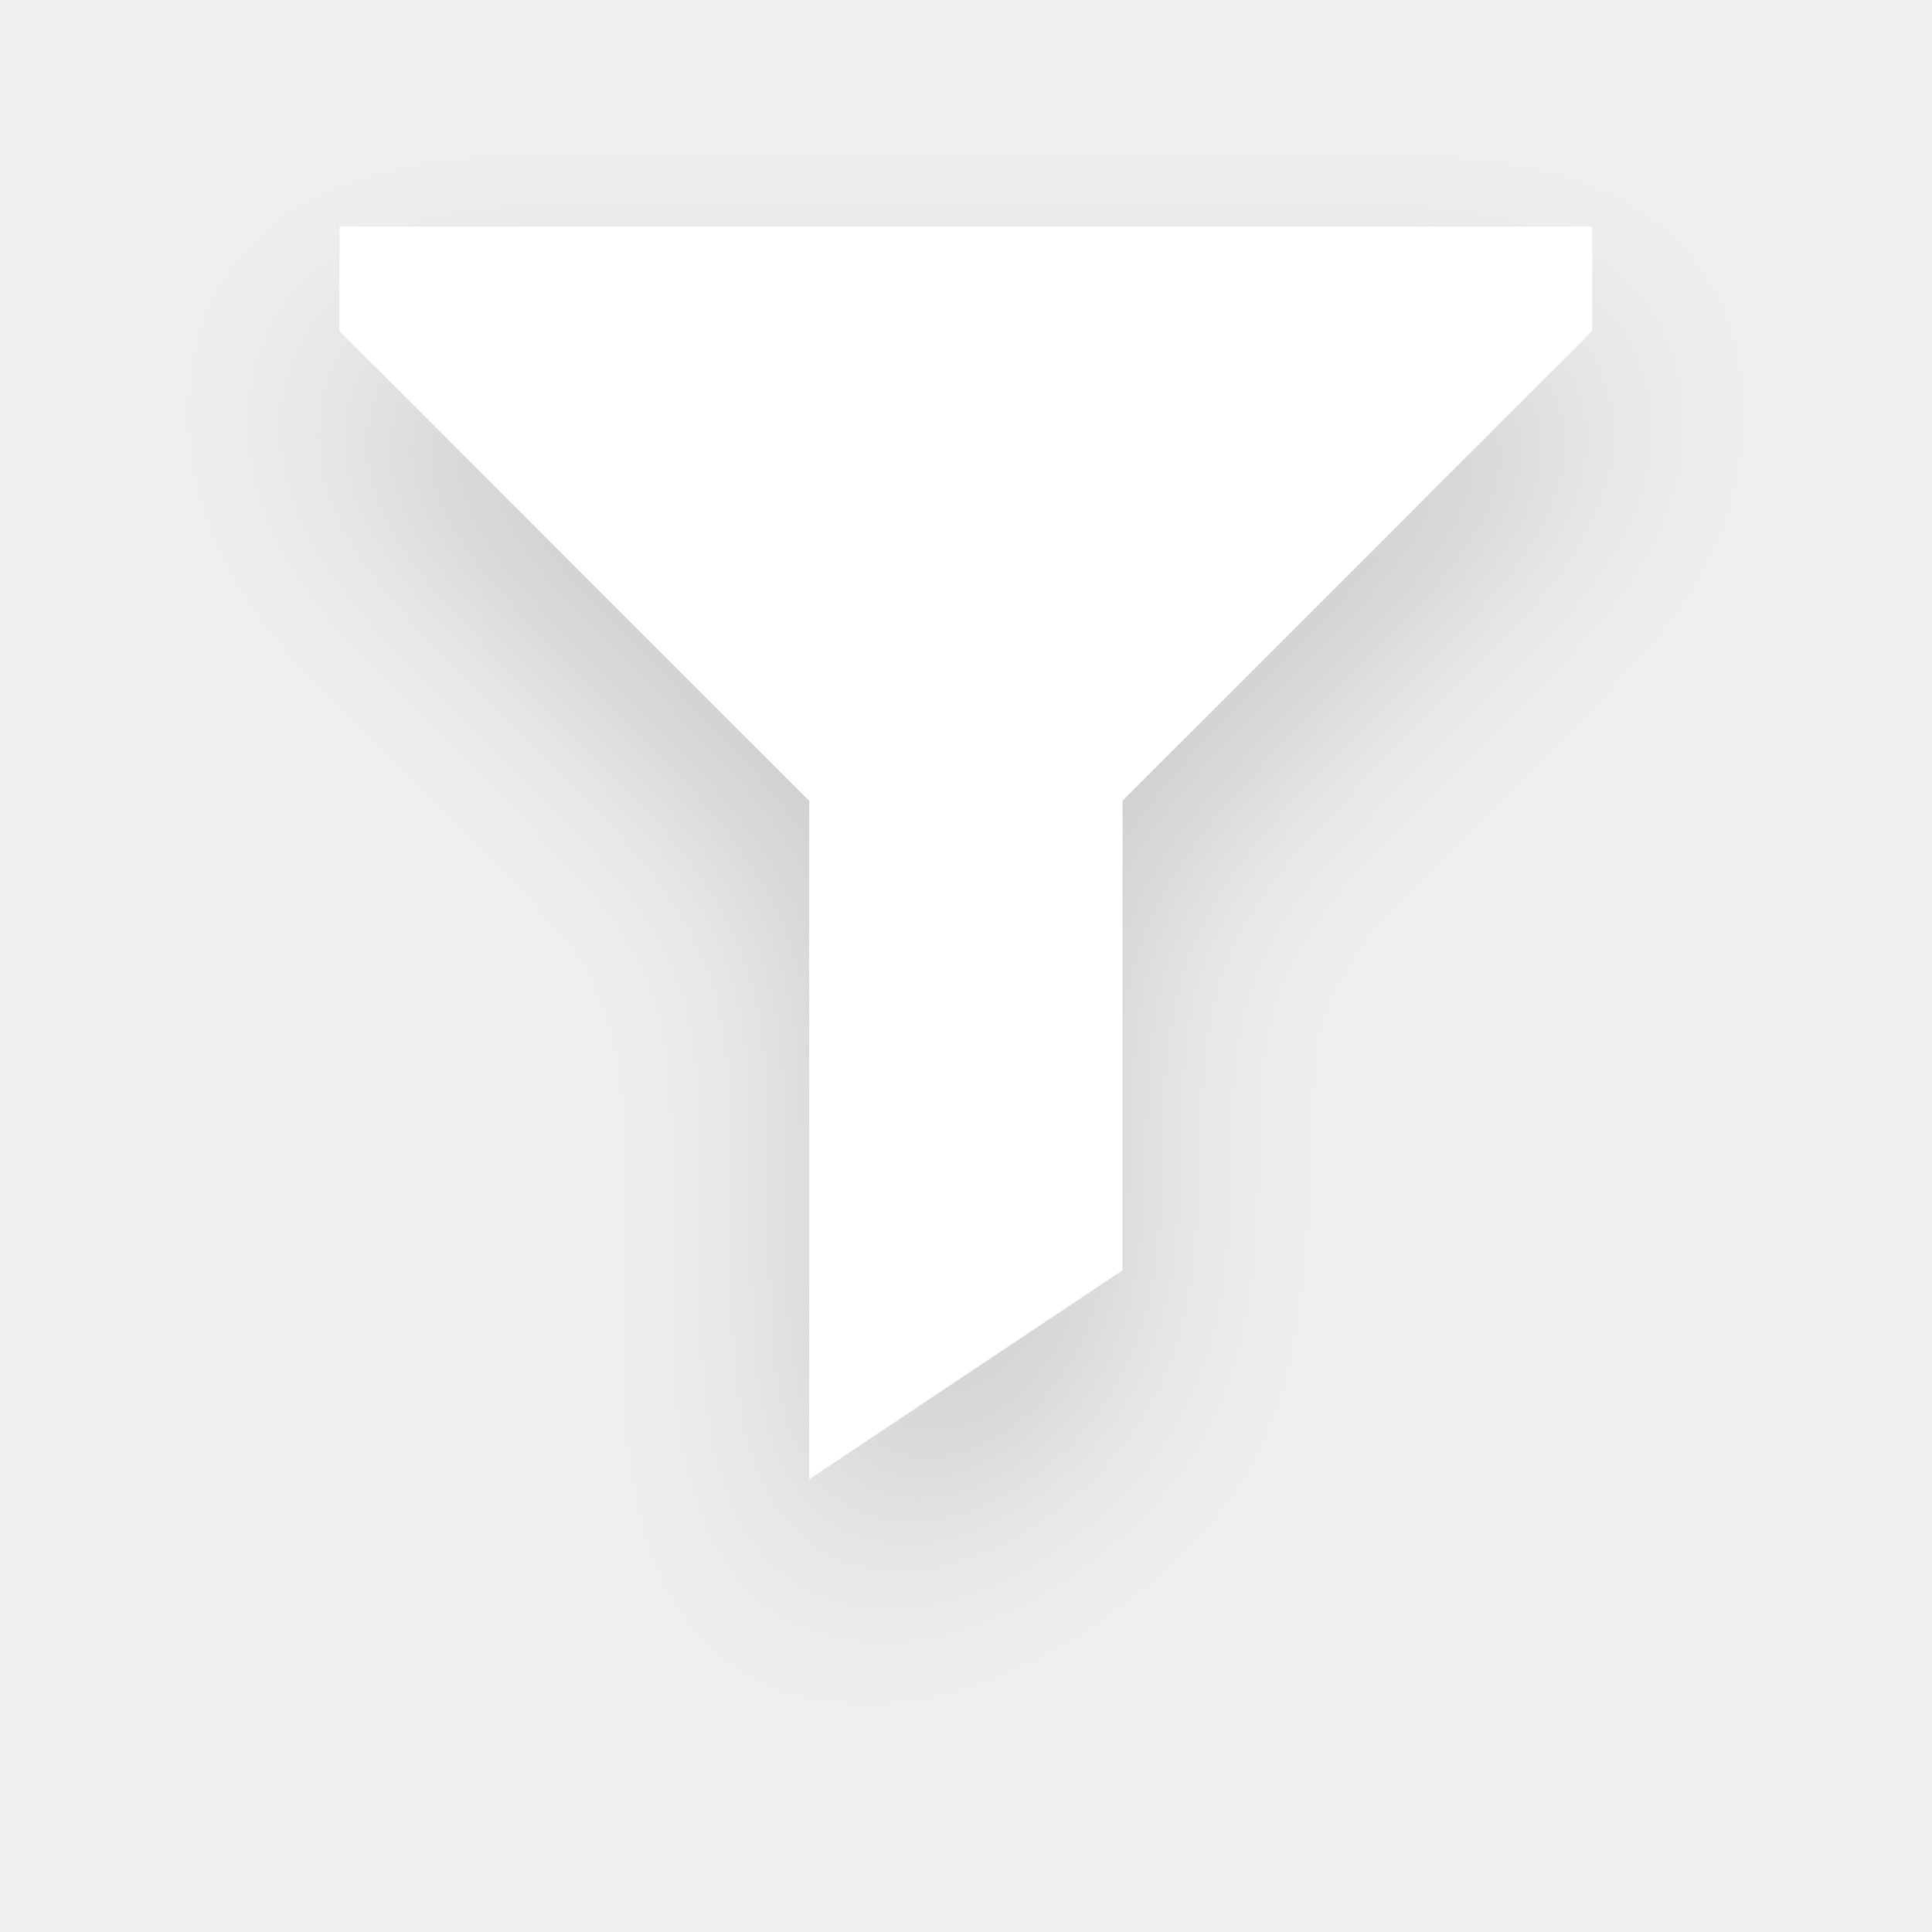
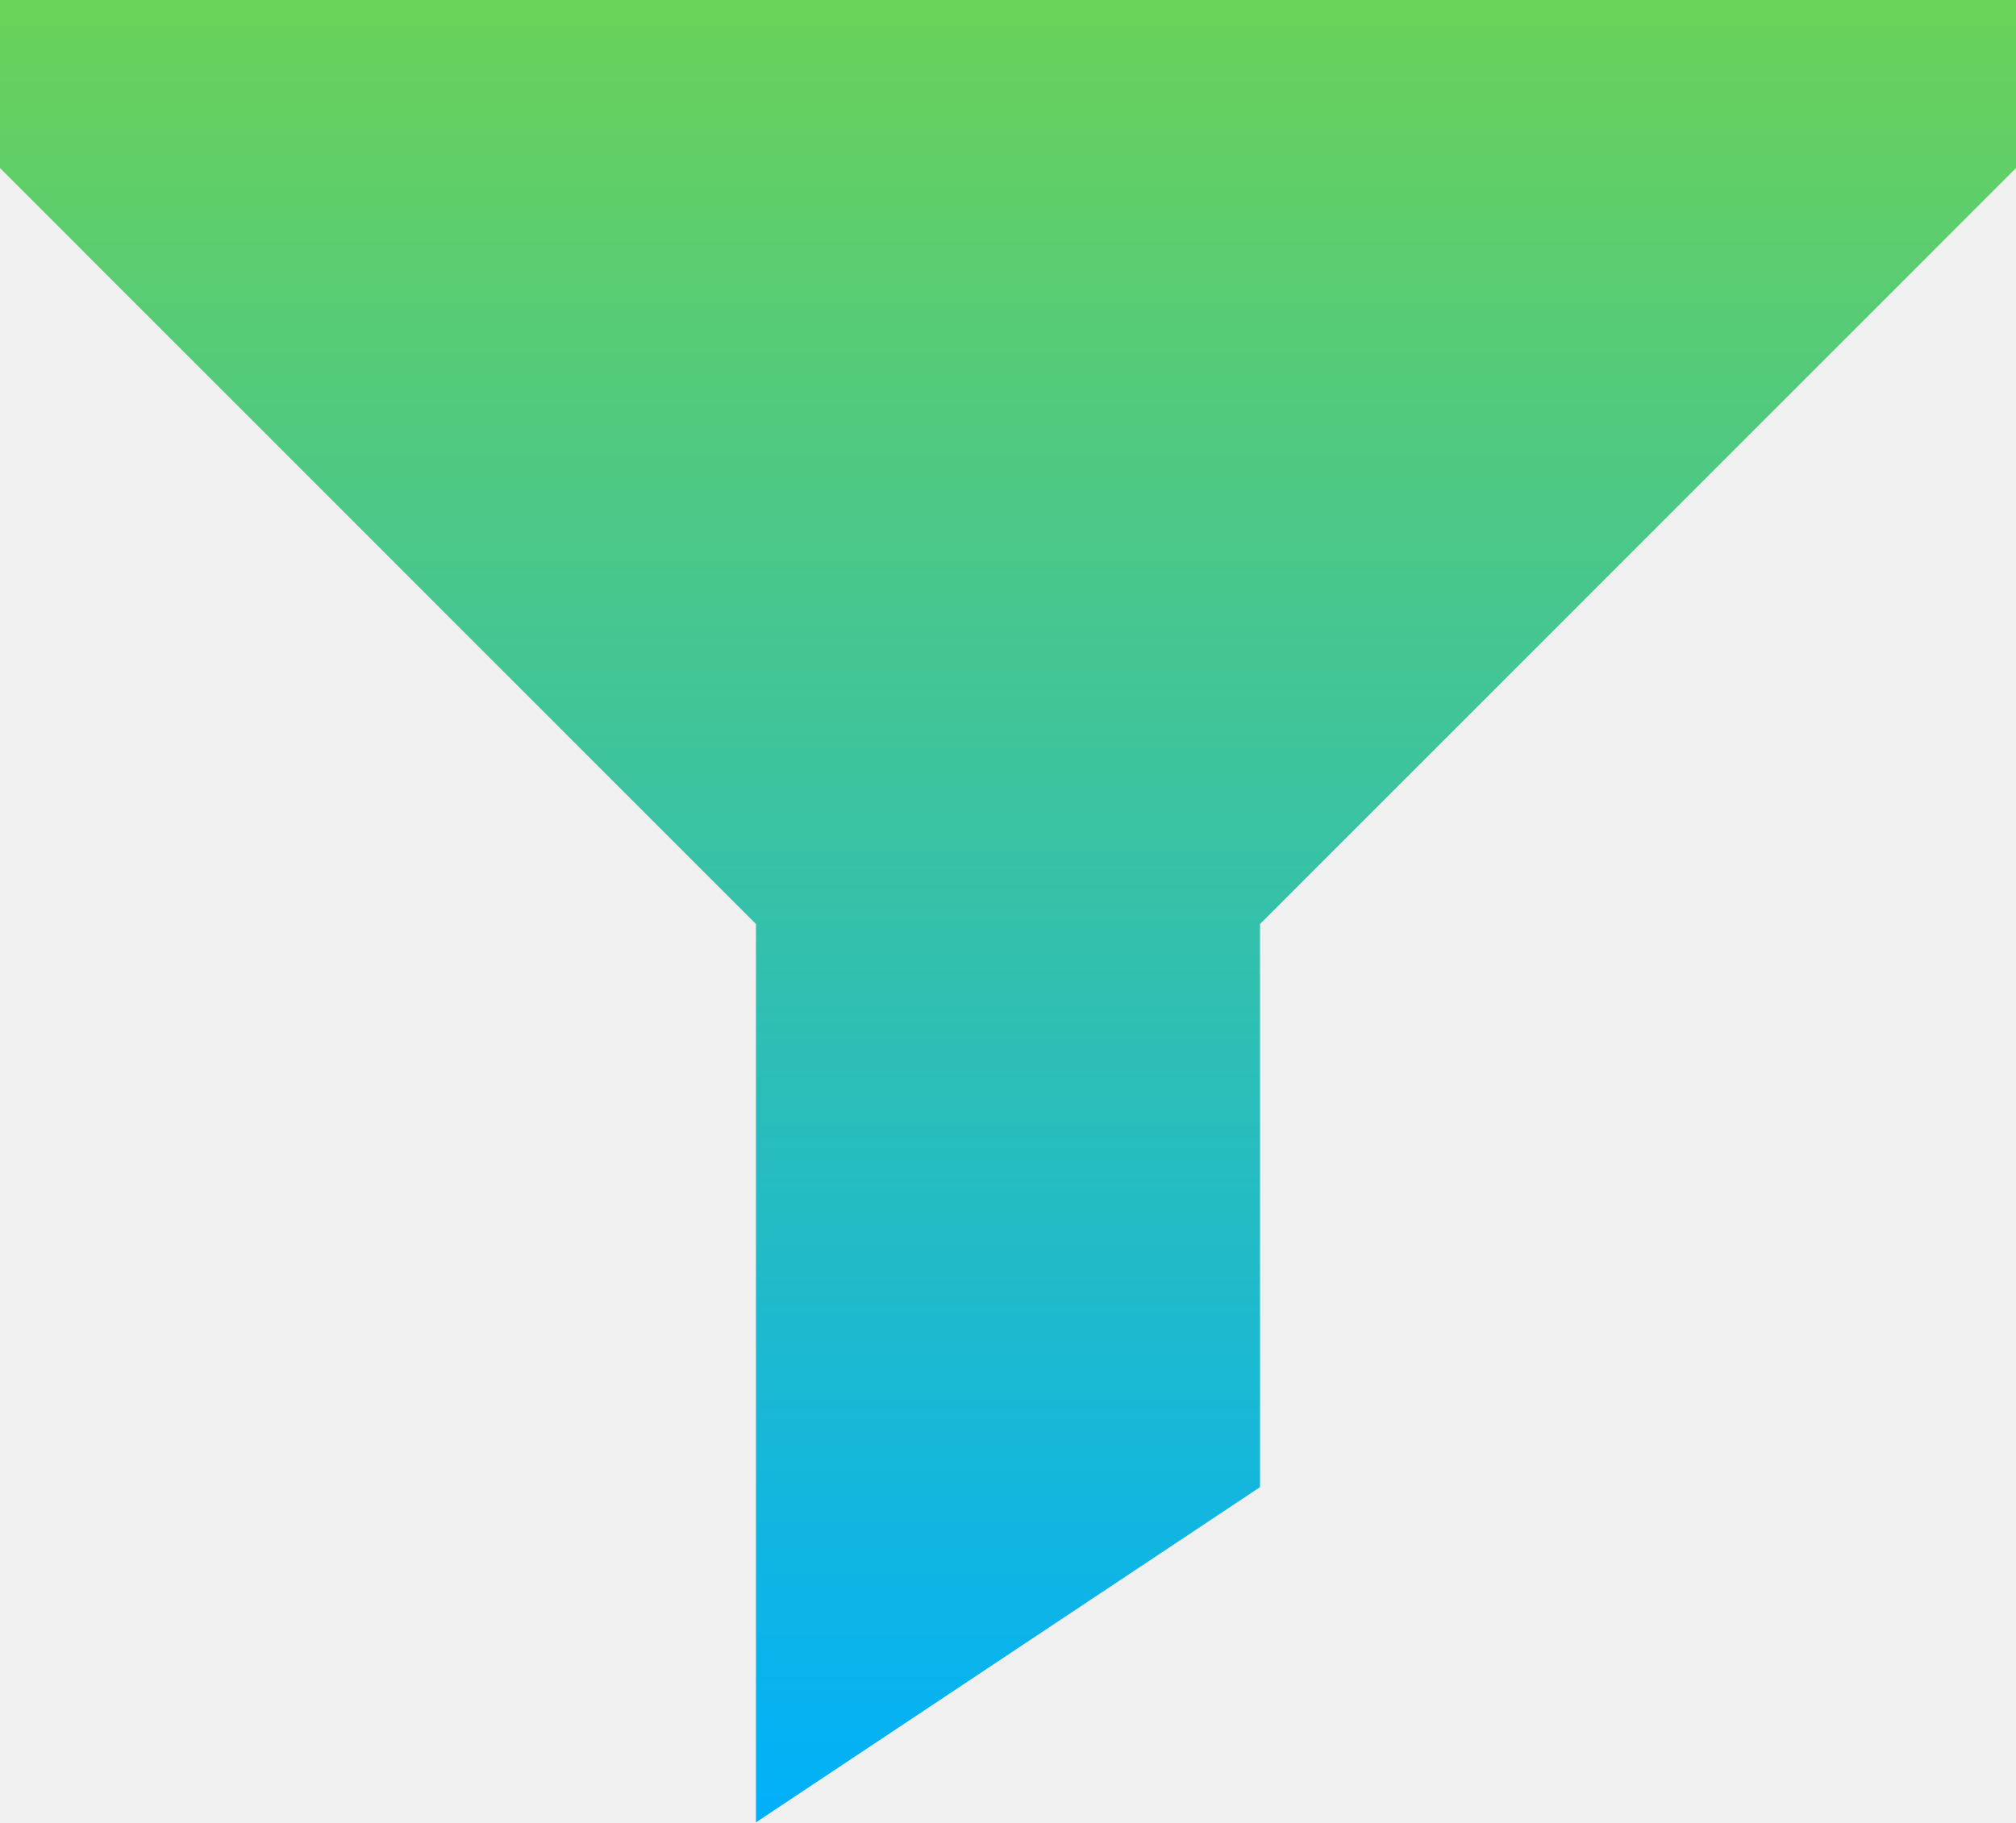
- <svg xmlns="http://www.w3.org/2000/svg" width="51.183" height="51.184" viewBox="0 0 51.183 51.184">
+ <svg xmlns="http://www.w3.org/2000/svg" width="17.366" height="15.704" viewBox="0 0 17.366 15.704">
  <defs>
-     <filter id="Union_5" x="0" y="0" width="51.183" height="51.184" filterUnits="userSpaceOnUse">
-       <feOffset dy="3" input="SourceAlpha" />
-       <feGaussianBlur stdDeviation="3" result="blur" />
-       <feFlood flood-opacity="0.161" />
-       <feComposite operator="in" in2="blur" />
-       <feComposite in="SourceGraphic" />
-     </filter>
+     <linearGradient id="linear-gradient" x1="0.5" x2="0.5" y2="1" gradientUnits="objectBoundingBox">
+       <stop offset="0" stop-color="#6ad259" />
+       <stop offset="1" stop-color="#00b0fa" />
+     </linearGradient>
  </defs>
-   <g transform="matrix(1, 0, 0, 1, 0, 0)" filter="url(#Union_5)">
-     <path id="Union_5-2" data-name="Union 5" d="M750.669,12582.8l-12.444-12.443v-2.765h33.183v2.765l-12.444,12.443v12.444l-8.295,5.531Z" transform="translate(-729.23 -12561.59)" fill="#fff" />
+   <g id="Group_8582" data-name="Group 8582" transform="translate(-12.376 -14.209)">
+     <g id="surface1" transform="translate(12.376 14.209)">
+       <path id="Union_5" data-name="Union 5" d="M6.512,7.961,0,1.448V0H17.366V1.448L10.854,7.961v4.851L6.512,15.7Z" transform="translate(0 0)" fill="url(#linear-gradient)" />
+     </g>
  </g>
</svg>
